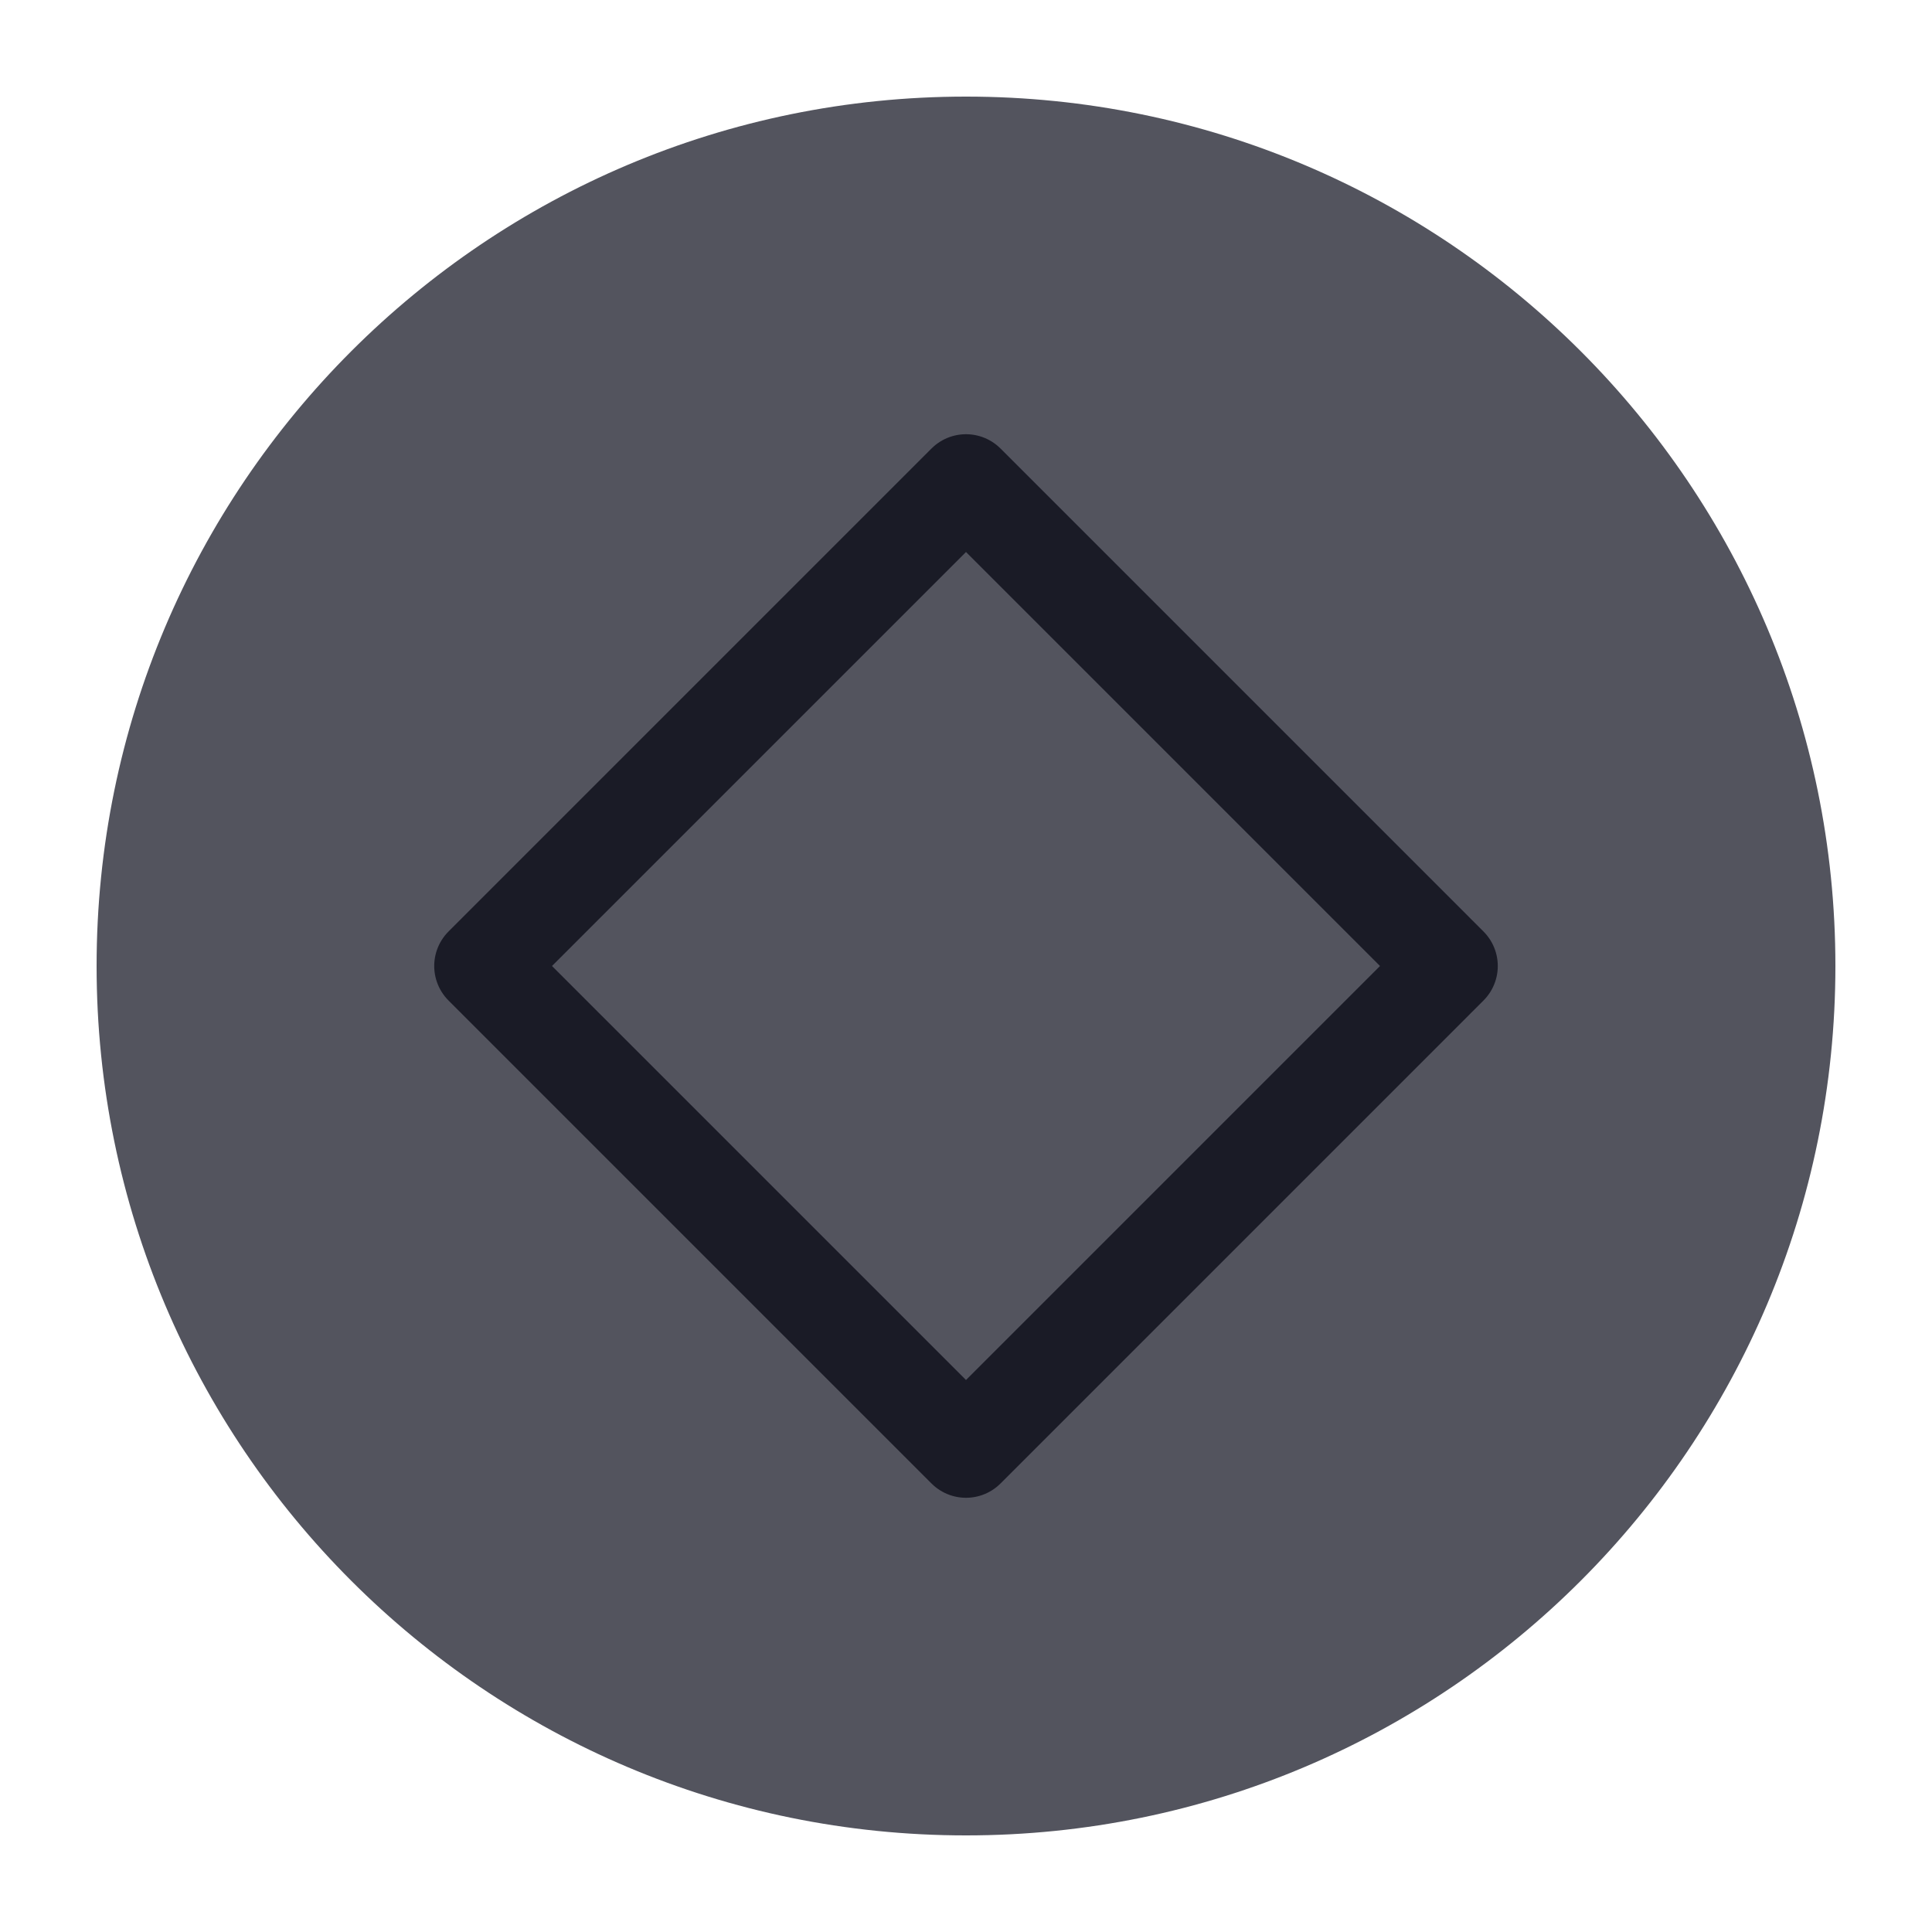
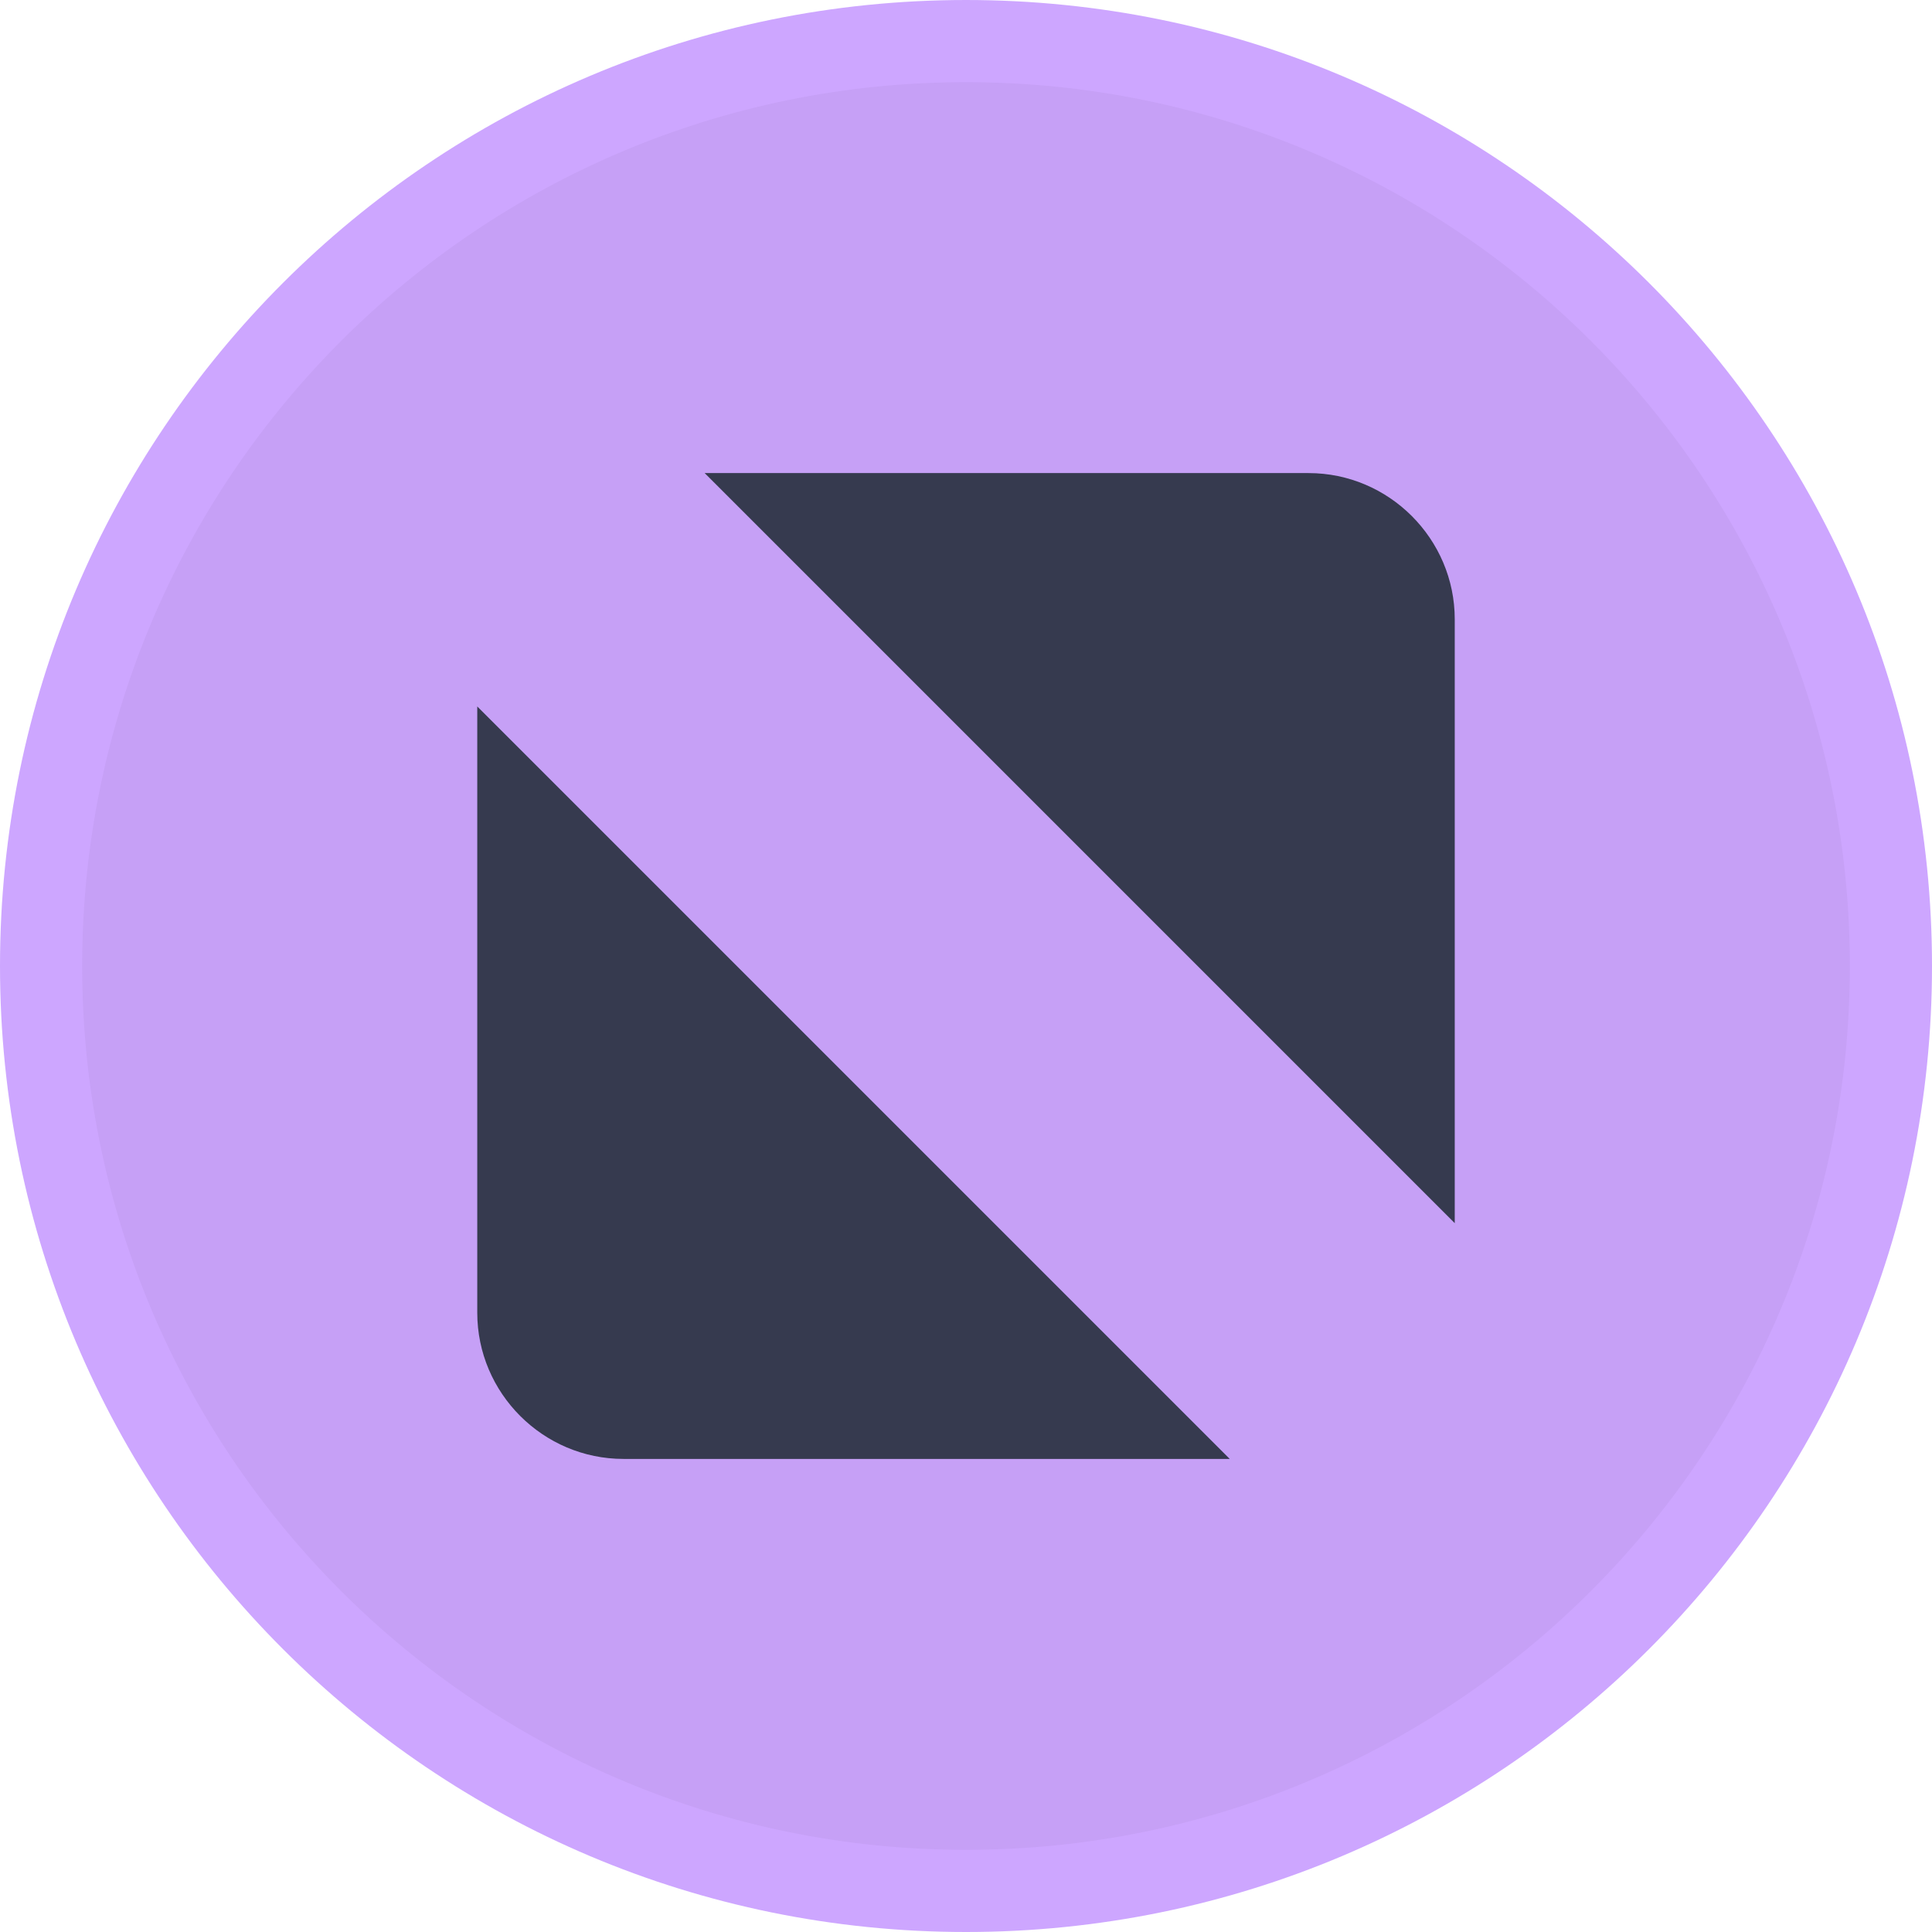
<svg xmlns="http://www.w3.org/2000/svg" viewBox="0 0 50 50" version="1.2" baseProfile="tiny">
  <defs>
</defs>
  <g fill="none" stroke="black" stroke-width="1" fill-rule="evenodd" stroke-linecap="square" stroke-linejoin="bevel">
-     <g fill="#53545e" fill-opacity="1" stroke="none" transform="matrix(2.5,0,0,2.5,2.5,2.5)" font-family="Noto Sans" font-size="10" font-weight="400" font-style="normal">
-       <circle cx="9" cy="9" r="9" />
+     <g fill="#cda6ff" fill-opacity="1" stroke="none" transform="matrix(0.0548336,0,0,-0.0548338,-0.559759,50.5641)" font-family="Noto Sans" font-size="10" font-weight="400" font-style="normal">
+       <path vector-effect="none" fill-rule="evenodd" d="M466.138,10.287 C717.934,10.287 922.059,214.413 922.059,466.208 C922.059,718.009 717.934,922.133 466.138,922.133 C214.334,922.133 10.208,718.009 10.208,466.208 C10.208,214.413 214.334,10.287 466.138,10.287 " />
    </g>
-     <g fill="none" stroke="#1a1b26" stroke-opacity="1" stroke-width="1.01" stroke-linecap="round" stroke-linejoin="round" transform="matrix(2.5,0,0,2.5,2.5,2.5)" font-family="Noto Sans" font-size="10" font-weight="400" font-style="normal">
-       <path vector-effect="none" fill-rule="evenodd" d="M4,9 L9,4 L14,9 L9,14 L4,9" />
+     <g fill="#c6a0f6" fill-opacity="1" stroke="none" transform="matrix(0.0548336,0,0,-0.0548338,-0.559759,50.5641)" font-family="Noto Sans" font-size="10" font-weight="400" font-style="normal">
+       <path vector-effect="none" fill-rule="evenodd" d="M466.138,49.062 C696.521,49.062 883.283,235.829 883.283,466.208 C883.283,696.596 696.521,883.358 466.138,883.358 C235.75,883.358 48.987,696.596 48.987,466.208 C48.987,235.829 235.75,49.062 466.138,49.062 " />
+     </g>
+     <g fill="#363a4f" fill-opacity="1" stroke="none" transform="matrix(0.0548336,0,0,-0.0548338,-0.559759,50.5641)" font-family="Noto Sans" font-size="10" font-weight="400" font-style="normal">
+       <path vector-effect="none" fill-rule="evenodd" d="M342.791,698.854 L627.804,698.854 C665.755,698.854 696.809,667.804 696.809,629.85 L696.809,344.842 L342.791,698.854 M590.604,233.567 L304.467,233.567 C266.512,233.567 235.462,264.617 235.462,302.571 L235.462,588.708 L590.604,233.567" />
    </g>
    <g fill="none" stroke="#000000" stroke-opacity="1" stroke-width="1" stroke-linecap="square" stroke-linejoin="bevel" transform="matrix(1,0,0,1,0,0)" font-family="Noto Sans" font-size="10" font-weight="400" font-style="normal">
</g>
  </g>
</svg>
